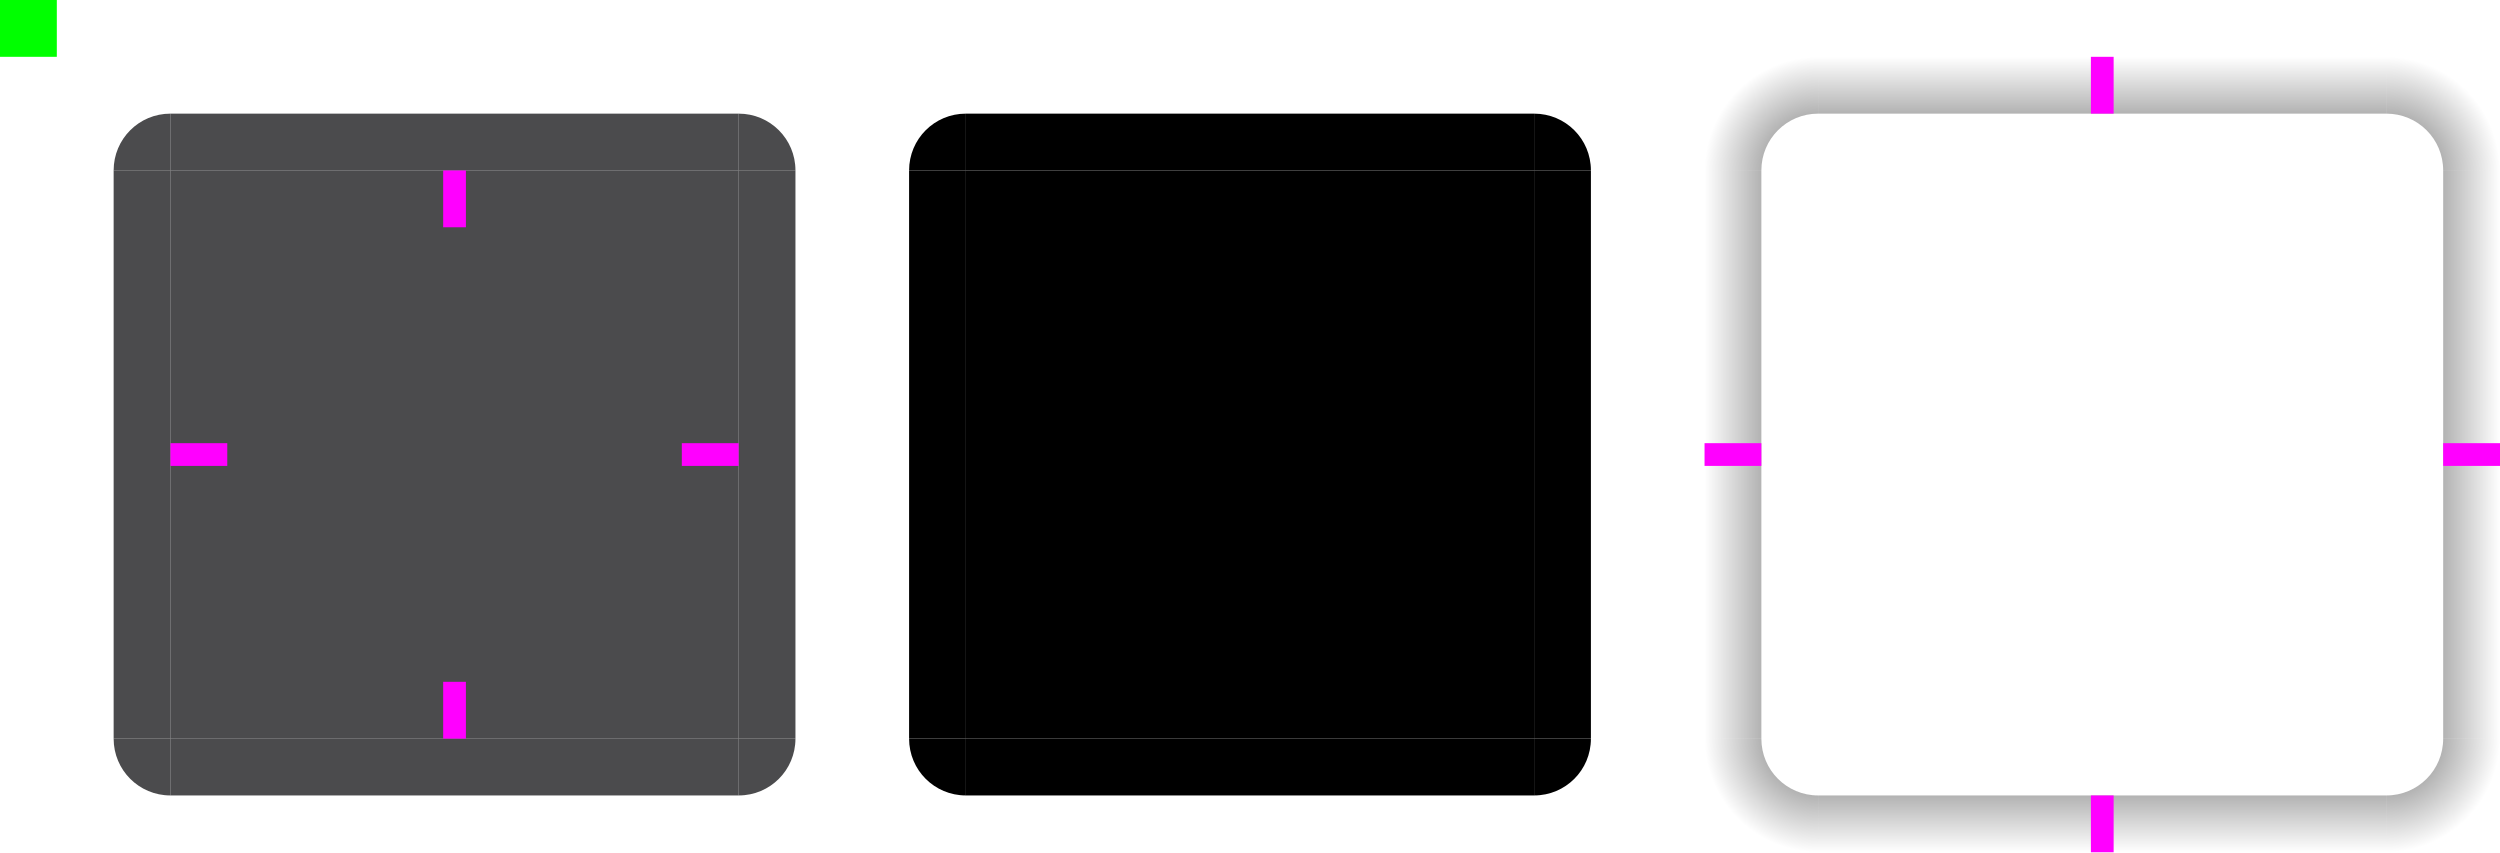
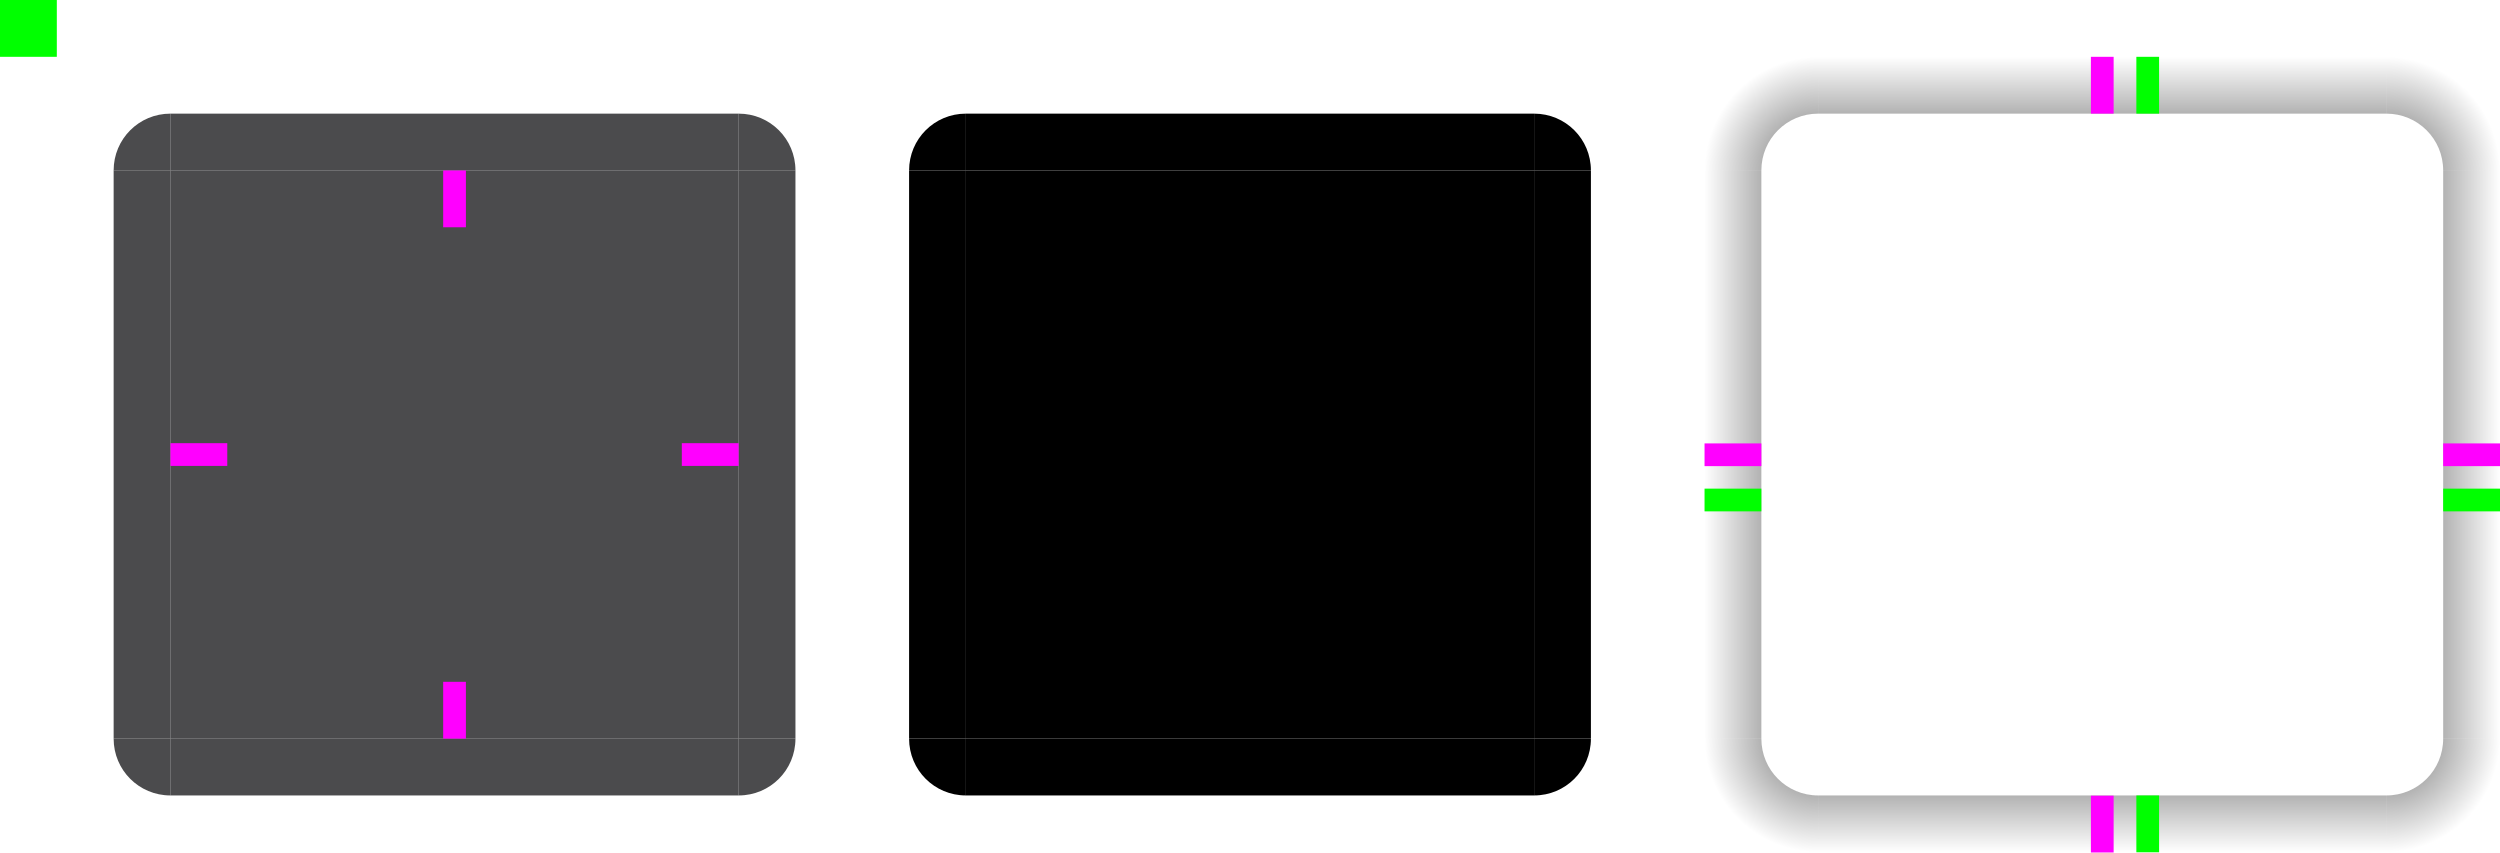
<svg xmlns="http://www.w3.org/2000/svg" xmlns:xlink="http://www.w3.org/1999/xlink" width="220" height="75" version="1.1" viewBox="0 0 220 75">
  <defs>
-     <linearGradient id="linearGradient929-5-9-8" x1="100" x2="100" y1="1147.52" y2="1137.52" gradientTransform="translate(-160.0001,-987.5197)" gradientUnits="userSpaceOnUse" xlink:href="#shadow" />
+     <linearGradient id="linearGradient929-5-9-8" x1="100" x2="100" y1="1147.5" y2="1137.5" gradientTransform="translate(-160 -987.52)" gradientUnits="userSpaceOnUse" xlink:href="#shadow" />
    <linearGradient id="shadow">
-       <stop style="stop-color:#000000;stop-opacity:.6" offset="0" />
-       <stop style="stop-color:#000000;stop-opacity:0" offset="1" />
+       <stop stop-opacity=".6" offset="0" />
+       <stop stop-opacity="0" offset="1" />
    </linearGradient>
-     <radialGradient id="radialGradient905" cx="95" cy="15" r="5" gradientTransform="matrix(-1.8301974e-5,-2,2,7.2322802e-7,130.0017,205)" gradientUnits="userSpaceOnUse" xlink:href="#shadow" />
-     <linearGradient id="linearGradient929-5-9" x1="100" x2="100" y1="1147.52" y2="1137.52" gradientTransform="translate(-305.0001,-1212.52)" gradientUnits="userSpaceOnUse" xlink:href="#shadow" />
-     <linearGradient id="linearGradient929-5" x1="100" x2="100" y1="1147.52" y2="1137.52" gradientTransform="translate(-80,-1357.52)" gradientUnits="userSpaceOnUse" xlink:href="#shadow" />
-     <linearGradient id="linearGradient929" x1="100" x2="100" y1="1147.52" y2="1137.52" gradientTransform="translate(65.00001,-1132.52)" gradientUnits="userSpaceOnUse" xlink:href="#shadow" />
-     <radialGradient id="radialGradient905-6-1-6" cx="95" cy="15" r="5" gradientTransform="matrix(-2,1.8301974e-5,7.2322802e-7,-2,350,94.9983)" gradientUnits="userSpaceOnUse" xlink:href="#shadow" />
-     <radialGradient id="radialGradient905-6-1" cx="95" cy="15" r="5" gradientTransform="matrix(1.8301974e-5,2,-2,-7.2322802e-7,239.9983,-125)" gradientUnits="userSpaceOnUse" xlink:href="#shadow" />
-     <radialGradient id="radialGradient905-6" cx="95" cy="15" r="5" gradientTransform="matrix(2,-1.8301974e-5,-7.2322802e-7,2,20,-14.9983)" gradientUnits="userSpaceOnUse" xlink:href="#shadow" />
+     <radialGradient id="radialGradient905" cx="95" cy="15" r="5" gradientTransform="matrix(-1.8302e-5 -2 2 7.2323e-7 130 205)" gradientUnits="userSpaceOnUse" xlink:href="#shadow" />
+     <linearGradient id="linearGradient929-5-9" x1="100" x2="100" y1="1147.5" y2="1137.5" gradientTransform="translate(-305 -1212.5)" gradientUnits="userSpaceOnUse" xlink:href="#shadow" />
+     <linearGradient id="linearGradient929-5" x1="100" x2="100" y1="1147.5" y2="1137.5" gradientTransform="translate(-80 -1357.5)" gradientUnits="userSpaceOnUse" xlink:href="#shadow" />
+     <linearGradient id="linearGradient929" x1="100" x2="100" y1="1147.5" y2="1137.5" gradientTransform="translate(65 -1132.5)" gradientUnits="userSpaceOnUse" xlink:href="#shadow" />
+     <radialGradient id="radialGradient905-6-1-6" cx="95" cy="15" r="5" gradientTransform="matrix(-2 1.8302e-5 7.2323e-7 -2 350 94.998)" gradientUnits="userSpaceOnUse" xlink:href="#shadow" />
+     <radialGradient id="radialGradient905-6-1" cx="95" cy="15" r="5" gradientTransform="matrix(1.8302e-5 2 -2 -7.2323e-7 240 -125)" gradientUnits="userSpaceOnUse" xlink:href="#shadow" />
+     <radialGradient id="radialGradient905-6" cx="95" cy="15" r="5" gradientTransform="matrix(2 -1.8302e-5 -7.2323e-7 2 20 -14.998)" gradientUnits="userSpaceOnUse" xlink:href="#shadow" />
  </defs>
-   <g transform="translate(0,-1.4355469e-5)">
-     <path id="shadow-topright" d="m220 5h-10v5c2.77 0 5 2.23 5 5h5z" style="fill:url(#radialGradient905-6)" />
-     <path id="shadow-bottomright" d="m220 75v-10h-5c0 2.77-2.23 5-5 5v5z" style="fill:url(#radialGradient905-6-1)" />
-     <path id="shadow-bottomleft" d="m150 75h10v-5c-2.77 0-5-2.23-5-5h-5z" style="fill:url(#radialGradient905-6-1-6)" />
-     <rect id="shadow-top" x="160" y="5" width="50" height="5" style="fill:url(#linearGradient929)" />
-     <rect id="shadow-right" transform="rotate(90)" x="15" y="-220" width="50" height="5" style="fill:url(#linearGradient929-5)" />
-     <rect id="shadow-bottom" transform="scale(-1)" x="-210" y="-75" width="50" height="5" style="fill:url(#linearGradient929-5-9)" />
-     <path id="shadow-topleft" d="m150 5v10h5c0-2.77 2.23-5 5-5v-5z" style="fill:url(#radialGradient905)" />
-     <rect id="shadow-left" transform="rotate(-90)" x="-65" y="150" width="50" height="5" style="fill:url(#linearGradient929-5-9-8)" />
+   <g transform="translate(0 -1.4355e-5)">
+     <path id="shadow-topright" d="m220 5h-10v5c2.77 0 5 2.23 5 5h5z" fill="url(#radialGradient905-6)" />
+     <path id="shadow-bottomright" d="m220 75v-10h-5c0 2.77-2.23 5-5 5v5z" fill="url(#radialGradient905-6-1)" />
+     <path id="shadow-bottomleft" d="m150 75h10v-5c-2.77 0-5-2.23-5-5h-5z" fill="url(#radialGradient905-6-1-6)" />
+     <path id="shadow-topleft" d="m150 5v10h5c0-2.77 2.23-5 5-5v-5z" fill="url(#radialGradient905)" />
+     <g id="shadow-bottom">
+       <rect x="160" y="65" width="50" height="10" fill="none" />
+       <rect transform="scale(-1)" x="-210" y="-75" width="50" height="5" fill="url(#linearGradient929-5-9)" />
+     </g>
+     <g id="shadow-right">
+       <rect x="210" y="15" width="10" height="50" fill="none" />
+       <rect transform="rotate(90)" x="15" y="-220" width="50" height="5" fill="url(#linearGradient929-5)" />
+     </g>
+     <g id="shadow-top">
+       <rect x="160" y="5" width="50" height="10" fill="none" />
+       <rect x="160" y="5" width="50" height="5" fill="url(#linearGradient929)" />
+     </g>
+     <g id="shadow-left">
+       <rect x="150" y="15" width="10" height="50" fill="none" />
+       <rect transform="rotate(-90)" x="-65" y="150" width="50" height="5" fill="url(#linearGradient929-5-9-8)" />
+     </g>
+     <rect id="shadow-center" x="160" y="15" width="50" height="50" opacity="0" stroke-width=".331" />
+     <rect id="mask-center" x="85" y="15" width="50" height="50" />
+     <path id="mask-topleft" d="m85 15v-5c-2.77 0-5 2.23-5 5z" />
+     <path id="mask-topright" d="m135 15h5c0-2.77-2.23-5-5-5z" />
+     <path id="mask-bottomright" d="m135 65v5c2.77 0 5-2.23 5-5z" />
+     <path id="mask-bottomleft" d="m85 65h-5c0 2.77 2.23 5 5 5z" />
+     <rect id="mask-top" x="85" y="10" width="50" height="5" />
+     <rect id="mask-right" transform="rotate(90)" x="15" y="-140" width="50" height="5" />
+     <rect id="mask-bottom" transform="scale(-1)" x="-135" y="-70" width="50" height="5" />
+     <rect id="mask-left" transform="rotate(-90)" x="-65" y="80" width="50" height="5" />
  </g>
-   <g transform="translate(0,-1.4355469e-5)">
-     <rect id="mask-center" x="85" y="15" width="50" height="50" style="fill:#000000" />
-     <path id="mask-topleft" d="m85 15v-5c-2.77 0-5 2.23-5 5z" style="fill:#000000" />
-     <path id="mask-topright" d="m135 15h5c0-2.77-2.23-5-5-5z" style="fill:#000000" />
-     <path id="mask-bottomright" d="m135 65v5c2.77 0 5-2.23 5-5z" style="fill:#000000" />
-     <path id="mask-bottomleft" d="m85 65h-5c0 2.77 2.23 5 5 5z" style="fill:#000000" />
-     <rect id="mask-top" x="85" y="10" width="50" height="5" style="fill:#000000" />
-     <rect id="mask-right" transform="rotate(90)" x="15" y="-140" width="50" height="5" style="fill:#000000" />
-     <rect id="mask-bottom" transform="scale(-1)" x="-135" y="-70" width="50" height="5" style="fill:#000000" />
-     <rect id="mask-left" transform="rotate(-90)" x="-65" y="80" width="50" height="5" style="fill:#000000" />
+   <g transform="translate(0 -1.4355e-5)" fill="#1e1e20">
+     <rect id="center" x="15" y="15" width="50" height="50" opacity=".8" />
+     <path id="topright" d="m65 15h5c0-2.77-2.23-5-5-5z" opacity=".8" />
+     <path id="bottomright" d="m65 65v5c2.77 0 5-2.23 5-5z" opacity=".8" />
+     <path id="bottomleft" d="m15 65h-5c0 2.77 2.23 5 5 5z" opacity=".8" />
+     <rect id="top" x="15" y="10" width="50" height="5" opacity=".8" />
+     <rect id="right" transform="rotate(90)" x="15" y="-70" width="50" height="5" opacity=".8" />
+     <rect id="bottom" transform="scale(-1)" x="-65" y="-70" width="50" height="5" opacity=".8" />
+     <path id="topleft" d="m15 15v-5c-2.77 0-5 2.23-5 5z" opacity=".8" />
+     <rect id="left" transform="rotate(-90)" x="-65" y="10" width="50" height="5" opacity=".8" />
  </g>
-   <g transform="translate(0,-1.4355469e-5)">
-     <rect id="center" x="15" y="15" width="50" height="50" style="fill:#1e1e20;opacity:.8" />
-     <path id="topright" d="m65 15h5c0-2.77-2.23-5-5-5z" style="fill:#1e1e20;opacity:.8" />
-     <path id="bottomright" d="m65 65v5c2.77 0 5-2.23 5-5z" style="fill:#1e1e20;opacity:.8" />
-     <path id="bottomleft" d="m15 65h-5c0 2.77 2.23 5 5 5z" style="fill:#1e1e20;opacity:.8" />
-     <rect id="top" x="15" y="10" width="50" height="5" style="fill:#1e1e20;opacity:.8" />
-     <rect id="right" transform="rotate(90)" x="15" y="-70" width="50" height="5" style="fill:#1e1e20;opacity:.8" />
-     <rect id="bottom" transform="scale(-1)" x="-65" y="-70" width="50" height="5" style="fill:#1e1e20;opacity:.8" />
-     <path id="topleft" d="m15 15v-5c-2.77 0-5 2.23-5 5z" style="fill:#1e1e20;opacity:.8" />
-     <rect id="left" transform="rotate(-90)" x="-65" y="10" width="50" height="5" style="fill:#1e1e20;opacity:.8" />
-   </g>
-   <g transform="translate(0,-1022.52)">
-     <rect id="hint-stretch-borders" y="1022.52" width="5" height="5" style="fill:#00ff00" />
-     <rect id="hint-top-margin" x="39" y="1037.52" width="2" height="5" style="fill:#ff00ff" />
-     <rect id="hint-right-margin" transform="rotate(90)" x="1061.52" y="-65" width="2" height="5" style="fill:#ff00ff" />
-     <rect id="hint-bottom-margin" transform="scale(-1)" x="-41" y="-1087.52" width="2" height="5" style="fill:#ff00ff" />
-     <rect id="hint-left-margin" transform="rotate(-90)" x="-1063.52" y="15" width="2" height="5" style="fill:#ff00ff" />
-     <rect id="shadow-hint-top-margin" transform="translate(0,1022.52)" x="184" y="5" width="2" height="5" style="fill:#ff00ff" />
-     <rect id="shadow-hint-right-margin" transform="rotate(90,-511.2598,511.2598)" x="39" y="-220" width="2" height="5" style="fill:#ff00ff" />
-     <rect id="shadow-hint-bottom-margin" transform="rotate(180,0,511.2598)" x="-186" y="-75" width="2" height="5" style="fill:#ff00ff" />
-     <rect id="shadow-hint-left-margin" transform="rotate(-90,511.2598,511.2598)" x="-41" y="150" width="2" height="5" style="fill:#ff00ff" />
+   <g transform="translate(0 -1022.5)">
+     <rect id="hint-tile-center" y="1022.5" width="5" height="5" fill="#0f0" />
+     <rect id="hint-top-margin" x="39" y="1037.5" width="2" height="5" fill="#f0f" />
+     <rect id="hint-right-margin" transform="rotate(90)" x="1061.5" y="-65" width="2" height="5" fill="#f0f" />
+     <rect id="hint-bottom-margin" transform="scale(-1)" x="-41" y="-1087.5" width="2" height="5" fill="#f0f" />
+     <rect id="hint-left-margin" transform="rotate(-90)" x="-1063.5" y="15" width="2" height="5" fill="#f0f" />
+     <rect id="shadow-hint-top-margin" transform="translate(0 1022.5)" x="184" y="5" width="2" height="5" fill="#f0f" />
+     <rect id="shadow-hint-right-margin" transform="rotate(90 -511.26 511.26)" x="39" y="-220" width="2" height="5" fill="#f0f" />
+     <rect id="shadow-hint-bottom-margin" transform="rotate(180 0 511.26)" x="-186" y="-75" width="2" height="5" fill="#f0f" />
+     <rect id="shadow-hint-left-margin" transform="rotate(-90 511.26 511.26)" x="-41" y="150" width="2" height="5" fill="#f0f" />
+     <rect id="shadow-hint-top-inset" x="188" y="1027.5" width="2" height="5" fill="#0f0" />
+     <rect id="shadow-hint-bottom-inset" x="188" y="1092.5" width="2" height="5" fill="#0f0" />
+     <rect id="shadow-hint-right-inset" transform="rotate(90)" x="1065.5" y="-220" width="2" height="5" fill="#0f0" />
+     <rect id="shadow-hint-left-inset" transform="rotate(90)" x="1065.5" y="-155" width="2" height="5" fill="#0f0" />
+     <rect id="hint-top-inset" x="39" y="1027.5" width="2" height="1e-6" fill="#0f0" />
+     <rect id="hint-right-inset" transform="rotate(90)" x="1061.5" y="-70" width="2" height="1e-6" fill="#0f0" />
+     <rect id="hint-bottom-inset" x="39" y="1092.5" width="2" height="1e-6" fill="#0f0" />
+     <rect id="hint-left-inset" transform="rotate(90)" x="1061.5" y="-10" width="2" height="1e-6" fill="#0f0" />
  </g>
</svg>
